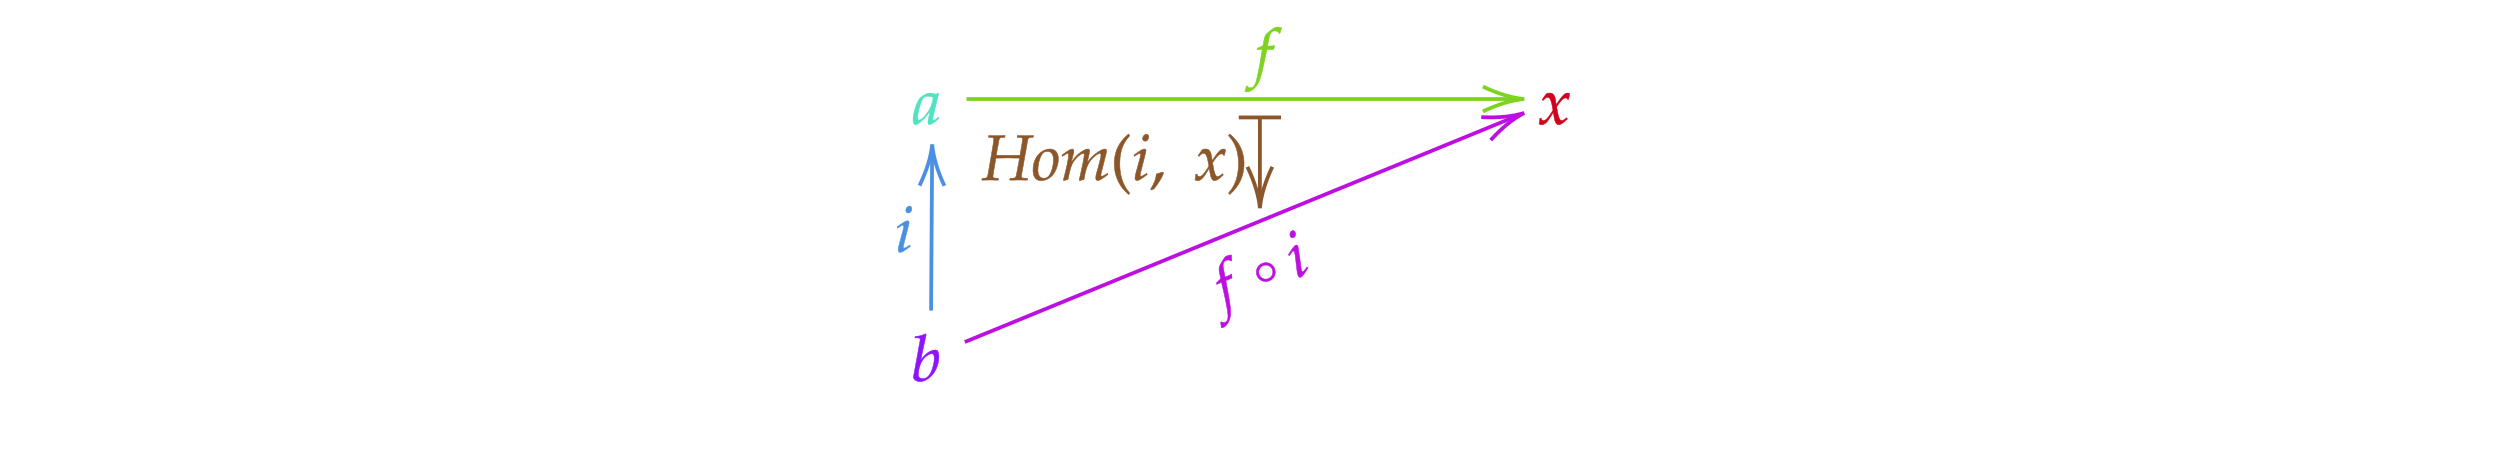
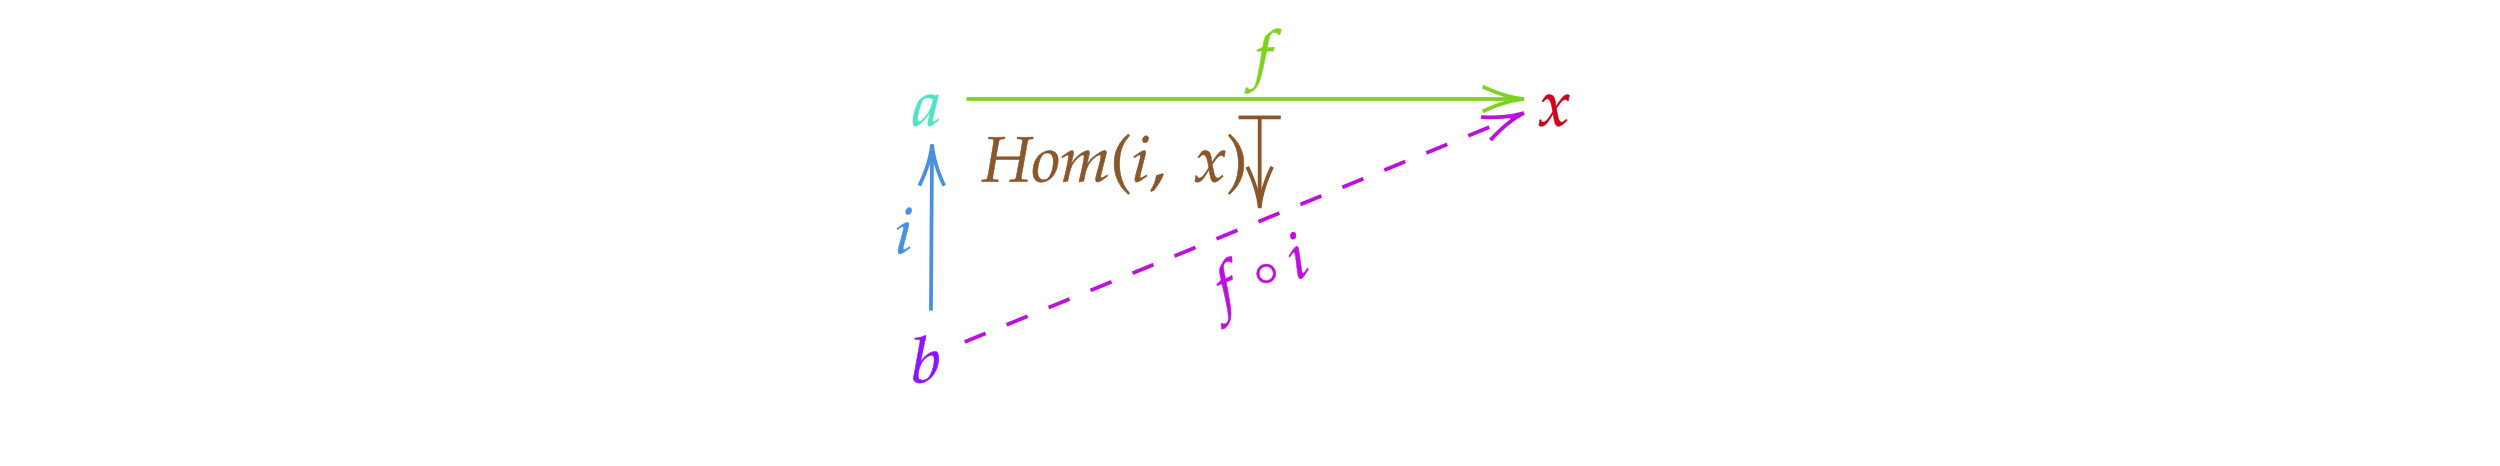
- <svg xmlns="http://www.w3.org/2000/svg" x="0" y="0" width="661.433" height="123" style="         width:661.433px;         height:123px;         background: transparent;         fill: none; ">
+ <svg xmlns="http://www.w3.org/2000/svg" x="0" y="0" width="661.533" height="123.1" style="         width:661.533px;         height:123.1px;         background: transparent;         fill: none; ">
  <svg class="role-diagram-draw-area">
    <g class="shapes-region" style="stroke: black; fill: none;">
      <g class="arrow-line">
        <path class="connection real" stroke-dasharray="" d="  M333.33,31.07 L333.33,53.07" style="stroke: rgb(139, 87, 42); stroke-opacity: 1; stroke-width: 1px; fill: none; fill-opacity: 1;" />
        <g stroke="rgb(139,87,42)" stroke-opacity="1" transform="matrix(-1.8369701987210297e-16,-1,1,-1.8369701987210297e-16,333.3333,55.06665)" style="stroke: rgb(139, 87, 42); stroke-width: 1px;">
          <path d=" M10.93,-3.29 Q4.96,-0.45 0,0 Q4.96,0.45 10.93,3.29" />
        </g>
        <g stroke="rgb(139,87,42)" stroke-opacity="1" transform="matrix(-1.8369701987210297e-16,-1,1,-1.8369701987210297e-16,333.3333,31.06665)" style="stroke: rgb(139, 87, 42); stroke-width: 1px;">
          <path d=" M0,5.59 L0,-5.59" />
        </g>
      </g>
      <g />
    </g>
    <g>
      <g class="connection-group">
        <g class="arrow-line">
          <path class="connection real" stroke-dasharray="" d="  M255.72,26.2 L401.26,26.2" style="stroke: rgb(126, 211, 33); stroke-opacity: 1; stroke-width: 1px; fill: none; fill-opacity: 1;" />
          <g stroke="rgb(126,211,33)" stroke-opacity="1" transform="matrix(-1,1.2246467991473532e-16,-1.2246467991473532e-16,-1,403.263,26.2)" style="stroke: rgb(126, 211, 33); stroke-width: 1px;">
            <path d=" M10.93,-3.29 Q4.96,-0.45 0,0 Q4.96,0.45 10.93,3.29" />
          </g>
        </g>
      </g>
      <g class="connection-group">
        <g class="arrow-line">
          <path class="connection real" stroke-dasharray="" d="  M246.34,82.17 L246.62,40.2" style="stroke: rgb(74, 144, 226); stroke-opacity: 1; stroke-width: 1px; fill: none; fill-opacity: 1;" />
          <g stroke="rgb(74,144,226)" stroke-opacity="1" transform="matrix(-0.006632203,0.999978,-0.999978,-0.006632203,246.6367,38.2)" style="stroke: rgb(74, 144, 226); stroke-width: 1px;">
            <path d=" M10.93,-3.29 Q4.96,-0.45 0,0 Q4.96,0.45 10.93,3.29" />
          </g>
        </g>
      </g>
      <g class="connection-group">
        <g class="arrow-line">
-           <path class="connection real" stroke-dasharray="" d="  M255.26,90.48 L401.41,30.64" style="stroke: rgb(189, 16, 224); stroke-width: 1px; fill: none; fill-opacity: 1; stroke-opacity: 1;" />
-           <g stroke="rgb(189,16,224)" transform="matrix(-0.9254083,0.3789717,-0.3789717,-0.9254083,403.263,29.88494)" style="stroke: rgb(189, 16, 224); stroke-width: 1px;" stroke-opacity="1">
+           <path class="connection real" stroke-dasharray="6 6" d="  M255.26,90.48 L401.41,30.64" style="stroke: rgb(189, 16, 224); stroke-opacity: 1; stroke-width: 1px; fill: none; fill-opacity: 1;" />
+           <g stroke="rgb(189,16,224)" stroke-opacity="1" transform="matrix(-0.9254083,0.3789717,-0.3789717,-0.9254083,403.263,29.88494)" style="stroke: rgb(189, 16, 224); stroke-width: 1px;">
            <path d=" M10.93,-3.29 Q4.96,-0.45 0,0 Q4.96,0.45 10.93,3.29" />
          </g>
        </g>
      </g>
    </g>
    <g />
    <g />
  </svg>
  <svg width="660" height="121.567" style="width:660px;height:121.567px;font-family:Asana-Math, Asana;background:transparent;">
    <g>
      <g>
        <g>
-           <g transform="matrix(1,0,0,1,241.5,32.81668)">
+           <g transform="matrix(1,0,0,1,241.5,33.23334)">
            <path transform="matrix(0.017,0,0,-0.017,0,0)" d="M271 204L242 77C238 60 236 42 236 26C236 4 245 -9 260 -9C283 -9 324 17 406 85L399 106C375 86 346 59 324 59C315 59 309 68 309 82C309 87 309 90 310 93L402 472L392 481L359 463C318 478 301 482 274 482C246 482 226 477 199 464C137 433 104 403 79 354C35 265 4 145 4 67C4 23 19 -11 38 -11C75 -11 155 41 271 204ZM319 414C297 305 278 253 244 201C187 117 126 59 94 59C82 59 76 72 76 99C76 163 104 280 139 360C163 415 186 433 234 433C257 433 275 429 319 414Z" stroke="rgb(80,227,194)" stroke-opacity="1" stroke-width="8" fill="rgb(80,227,194)" fill-opacity="1" />
          </g>
        </g>
      </g>
    </g>
    <g>
      <g>
        <g>
-           <g transform="matrix(1,0,0,1,407.05,32.81668)">
+           <g transform="matrix(1,0,0,1,407.05,33.23334)">
            <path transform="matrix(0.017,0,0,-0.017,0,0)" d="M9 1C24 -7 40 -11 52 -11C85 -11 124 18 155 65L231 182L242 113C255 28 278 -11 314 -11C336 -11 368 6 400 35L449 79L440 98C404 68 379 53 363 53C348 53 335 63 325 83C316 102 305 139 300 168L282 269L317 318C364 383 391 406 422 406C438 406 450 398 455 383L469 387L484 472C472 479 463 482 454 482C414 482 374 446 312 354L275 299L269 347C257 446 230 482 171 482C145 482 123 474 114 461L56 378L73 368C103 402 123 416 142 416C175 416 197 375 214 277L225 215L185 153C142 86 108 54 80 54C65 54 54 58 52 63L41 91L21 88C21 53 13 27 9 1Z" stroke="rgb(208,2,27)" stroke-opacity="1" stroke-width="8" fill="rgb(208,2,27)" fill-opacity="1" />
          </g>
        </g>
      </g>
    </g>
    <g>
      <g>
        <g>
-           <g transform="matrix(1,0,0,1,241.05,100.7833)">
+           <g transform="matrix(1,0,0,1,241.05,101.2)">
            <path transform="matrix(0.017,0,0,-0.017,0,0)" d="M235 722L223 733C171 707 135 698 63 691L59 670L107 670C131 670 141 663 141 646C141 639 140 628 139 622L38 71C37 68 37 64 37 61C37 22 85 -11 140 -11C177 -11 228 8 271 39C367 107 433 244 433 376C433 414 424 453 412 468C405 477 392 482 377 482C353 482 323 474 295 460C244 433 211 403 149 324ZM322 424C348 424 361 401 361 352C361 288 340 202 310 137C277 68 237 36 183 36C137 36 112 59 112 101C112 135 127 276 208 361C241 395 293 424 322 424Z" stroke="rgb(144,19,254)" stroke-opacity="1" stroke-width="8" fill="rgb(144,19,254)" fill-opacity="1" />
          </g>
        </g>
      </g>
    </g>
    <g>
      <g>
        <g>
-           <g transform="matrix(1,0,0,1,236.7667,66.61667)">
+           <g transform="matrix(1,0,0,1,236.75,67.03333)">
            <path transform="matrix(0.017,0,0,-0.017,0,0)" d="M34 388L41 368L73 389C110 412 113 414 120 414C130 414 138 404 138 391C138 384 134 361 130 347L64 107C56 76 51 49 51 30C51 6 62 -9 81 -9C107 -9 143 12 241 85L231 103L205 86C176 67 153 56 144 56C137 56 131 66 131 76C131 86 133 95 138 116L215 420C219 437 221 448 221 456C221 473 212 482 196 482C174 482 137 461 62 408ZM228 712C199 712 170 679 170 645C170 620 185 604 209 604C240 604 264 633 264 671C264 695 249 712 228 712Z" stroke="rgb(74,144,226)" stroke-opacity="1" stroke-width="8" fill="rgb(74,144,226)" fill-opacity="1" />
          </g>
        </g>
      </g>
    </g>
    <g>
      <g>
        <g>
-           <g transform="matrix(1,0,0,1,259.8167,47.61667)">
+           <g transform="matrix(1,0,0,1,259.8167,48.03333)">
            <path transform="matrix(0.017,0,0,-0.017,0,0)" d="M221 385L263 613C270 652 277 658 314 661L356 664L359 692L335 692L245 689C229 689 211 689 168 690L104 692L101 664L148 662C172 661 183 653 183 635C183 621 179 590 174 559L100 125C83 33 82 32 42 28L1 25L-3 -3L39 -2C87 -1 110 0 129 0L226 -3L252 -3L255 25L206 28C179 30 170 37 170 58C170 67 171 74 174 93L216 340L277 341C339 342 381 343 400 343C419 343 460 342 523 341L584 340L544 125C535 76 528 48 523 42C519 34 508 30 486 28L436 25L432 -3L488 -2C532 -1 562 0 573 0C589 0 620 -1 663 -2L705 -3L708 25L650 28C624 29 614 37 614 58C614 67 615 76 618 93L710 613C717 652 723 657 761 661L797 664L800 692L784 692L693 689C678 689 657 689 613 690L550 692L547 664L595 662C619 661 630 653 630 635C630 621 626 589 621 559L591 385ZM794 152C794 46 839 -11 922 -11C977 -11 1037 15 1082 57C1144 116 1188 230 1188 331C1188 425 1138 482 1055 482C951 482 794 382 794 152ZM1018 444C1079 444 1112 399 1112 315C1112 219 1081 113 1037 60C1019 39 993 27 962 27C904 27 870 72 870 151C870 264 909 387 958 427C971 438 994 444 1018 444ZM1950 103L1924 86C1895 67 1873 56 1863 56C1856 56 1850 65 1850 76C1850 86 1852 95 1857 116L1932 413C1936 430 1939 446 1939 454C1939 471 1929 482 1913 482C1884 482 1846 464 1785 421C1722 376 1687 341 1638 272L1668 409C1672 429 1675 444 1675 451C1675 470 1665 482 1649 482C1619 482 1573 460 1518 418C1474 384 1454 363 1389 275L1422 408C1426 424 1428 439 1428 451C1428 470 1419 482 1405 482C1384 482 1346 461 1272 408L1244 388L1251 368C1288 391 1323 414 1330 414C1341 414 1348 404 1348 389C1348 338 1307 145 1266 2L1269 -9L1337 6L1359 108C1383 219 1410 278 1465 338C1507 384 1552 414 1580 414C1587 414 1591 406 1591 393C1591 358 1569 244 1528 69L1512 2L1517 -9L1586 6L1607 113C1623 194 1657 269 1701 318C1756 379 1806 414 1838 414C1846 414 1851 405 1851 389C1851 365 1848 351 1826 264C1786 105 1770 84 1770 31C1770 6 1781 -9 1800 -9C1826 -9 1862 12 1960 85Z" stroke="rgb(139,87,42)" stroke-opacity="1" stroke-width="8" fill="rgb(139,87,42)" fill-opacity="1" />
          </g>
        </g>
        <g>
          <g transform="matrix(1,0,0,1,293.7833,47.79999)">
            <path transform="matrix(0.017,0,0,-0.017,0,0)" d="M146 266C146 526 243 632 301 700L282 726C225 675 60 542 60 266C60 159 85 58 133 -32C168 -99 200 -138 282 -215L301 -194C255 -137 146 -15 146 266Z" stroke="rgb(139,87,42)" stroke-opacity="1" stroke-width="8" fill="rgb(139,87,42)" fill-opacity="1" />
          </g>
        </g>
        <g>
-           <g transform="matrix(1,0,0,1,299.4333,47.61667)">
+           <g transform="matrix(1,0,0,1,299.4333,48.03333)">
            <path transform="matrix(0.017,0,0,-0.017,0,0)" d="M34 388L41 368L73 389C110 412 113 414 120 414C130 414 138 404 138 391C138 384 134 361 130 347L64 107C56 76 51 49 51 30C51 6 62 -9 81 -9C107 -9 143 12 241 85L231 103L205 86C176 67 153 56 144 56C137 56 131 66 131 76C131 86 133 95 138 116L215 420C219 437 221 448 221 456C221 473 212 482 196 482C174 482 137 461 62 408ZM228 712C199 712 170 679 170 645C170 620 185 604 209 604C240 604 264 633 264 671C264 695 249 712 228 712Z" stroke="rgb(139,87,42)" stroke-opacity="1" stroke-width="8" fill="rgb(139,87,42)" fill-opacity="1" />
          </g>
        </g>
        <g>
-           <g transform="matrix(1,0,0,1,304.15,47.61667)">
+           <g transform="matrix(1,0,0,1,304.15,48.03333)">
            <path transform="matrix(0.017,0,0,-0.017,0,0)" d="M204 123C177 114 159 108 106 93C99 17 74 -48 16 -144L30 -155L71 -136C152 -31 190 32 218 109Z" stroke="rgb(139,87,42)" stroke-opacity="1" stroke-width="8" fill="rgb(139,87,42)" fill-opacity="1" />
          </g>
        </g>
        <g>
-           <g transform="matrix(1,0,0,1,311.7833,47.61667)">
+           <g transform="matrix(1,0,0,1,311.7833,48.03333)">
            <path transform="matrix(0.017,0,0,-0.017,0,0)" d="M258 1C273 -7 289 -11 301 -11C334 -11 373 18 404 65L480 182L491 113C504 28 527 -11 563 -11C585 -11 617 6 649 35L698 79L689 98C653 68 628 53 612 53C597 53 584 63 574 83C565 102 554 139 549 168L531 269L566 318C613 383 640 406 671 406C687 406 699 398 704 383L718 387L733 472C721 479 712 482 703 482C663 482 623 446 561 354L524 299L518 347C506 446 479 482 420 482C394 482 372 474 363 461L305 378L322 368C352 402 372 416 391 416C424 416 446 375 463 277L474 215L434 153C391 86 357 54 329 54C314 54 303 58 301 63L290 91L270 88C270 53 262 27 258 1Z" stroke="rgb(139,87,42)" stroke-opacity="1" stroke-width="8" fill="rgb(139,87,42)" fill-opacity="1" />
          </g>
        </g>
        <g>
          <g transform="matrix(1,0,0,1,324.5,47.79999)">
            <path transform="matrix(0.017,0,0,-0.017,0,0)" d="M51 726L32 700C87 636 187 526 187 266C187 -10 83 -131 32 -194L51 -215C104 -165 273 -23 273 265C273 542 108 675 51 726Z" stroke="rgb(139,87,42)" stroke-opacity="1" stroke-width="8" fill="rgb(139,87,42)" fill-opacity="1" />
          </g>
        </g>
      </g>
    </g>
    <g>
      <g>
        <g>
-           <g transform="matrix(1,0,0,1,329.7667,19.61667)">
+           <g transform="matrix(1,0,0,1,329.7667,20.03333)">
            <path transform="matrix(0.017,0,0,-0.017,0,0)" d="M345 437L329 437L350 549C366 635 394 673 440 673C470 673 497 658 512 634L522 638C527 654 537 685 545 705L550 720C534 727 503 733 480 733C469 733 453 730 445 726C421 715 339 654 316 630C294 608 282 578 271 521L256 442C215 422 195 414 170 405L165 383L246 383L237 327C207 132 170 -54 148 -123C130 -182 100 -213 64 -213C41 -213 30 -206 12 -184L-2 -188C-6 -211 -20 -259 -25 -268C-16 -273 -1 -276 10 -276C51 -276 105 -245 144 -198C215 -114 235 -18 319 383L423 383C427 402 434 425 440 439L436 446C407 439 408 437 345 437Z" stroke="rgb(126,211,33)" stroke-opacity="1" stroke-width="8" fill="rgb(126,211,33)" fill-opacity="1" />
          </g>
        </g>
      </g>
    </g>
    <g transform="matrix(0.9257386,-0.378164,0.378164,0.9257386,-2.196103,130.8167)">
      <g>
        <g>
-           <g transform="matrix(1,0,0,1,318.25,77.61667)">
+           <g transform="matrix(1,0,0,1,318.25,78.03333)">
            <path transform="matrix(0.017,0,0,-0.017,0,0)" d="M345 437L329 437L350 549C366 635 394 673 440 673C470 673 497 658 512 634L522 638C527 654 537 685 545 705L550 720C534 727 503 733 480 733C469 733 453 730 445 726C421 715 339 654 316 630C294 608 282 578 271 521L256 442C215 422 195 414 170 405L165 383L246 383L237 327C207 132 170 -54 148 -123C130 -182 100 -213 64 -213C41 -213 30 -206 12 -184L-2 -188C-6 -211 -20 -259 -25 -268C-16 -273 -1 -276 10 -276C51 -276 105 -245 144 -198C215 -114 235 -18 319 383L423 383C427 402 434 425 440 439L436 446C407 439 408 437 345 437Z" stroke="rgb(189,16,224)" stroke-opacity="1" stroke-width="8" fill="rgb(189,16,224)" fill-opacity="1" />
          </g>
        </g>
        <g>
-           <g transform="matrix(1,0,0,1,331,77.61667)">
+           <g transform="matrix(1,0,0,1,331,78.03333)">
            <path transform="matrix(0.017,0,0,-0.017,0,0)" d="M342 271C342 352 277 417 195 417C112 417 47 352 47 271C47 188 112 124 195 124C277 124 342 188 342 271ZM304 271C304 209 254 161 195 161C133 161 85 209 85 271C85 331 133 380 195 380C254 380 304 331 304 271Z" stroke="rgb(189,16,224)" stroke-opacity="1" stroke-width="8" fill="rgb(189,16,224)" fill-opacity="1" />
          </g>
        </g>
        <g>
-           <g transform="matrix(1,0,0,1,341,77.61667)">
+           <g transform="matrix(1,0,0,1,341,78.03333)">
            <path transform="matrix(0.017,0,0,-0.017,0,0)" d="M34 388L41 368L73 389C110 412 113 414 120 414C130 414 138 404 138 391C138 384 134 361 130 347L64 107C56 76 51 49 51 30C51 6 62 -9 81 -9C107 -9 143 12 241 85L231 103L205 86C176 67 153 56 144 56C137 56 131 66 131 76C131 86 133 95 138 116L215 420C219 437 221 448 221 456C221 473 212 482 196 482C174 482 137 461 62 408ZM228 712C199 712 170 679 170 645C170 620 185 604 209 604C240 604 264 633 264 671C264 695 249 712 228 712Z" stroke="rgb(189,16,224)" stroke-opacity="1" stroke-width="8" fill="rgb(189,16,224)" fill-opacity="1" />
          </g>
        </g>
      </g>
    </g>
  </svg>
</svg>
